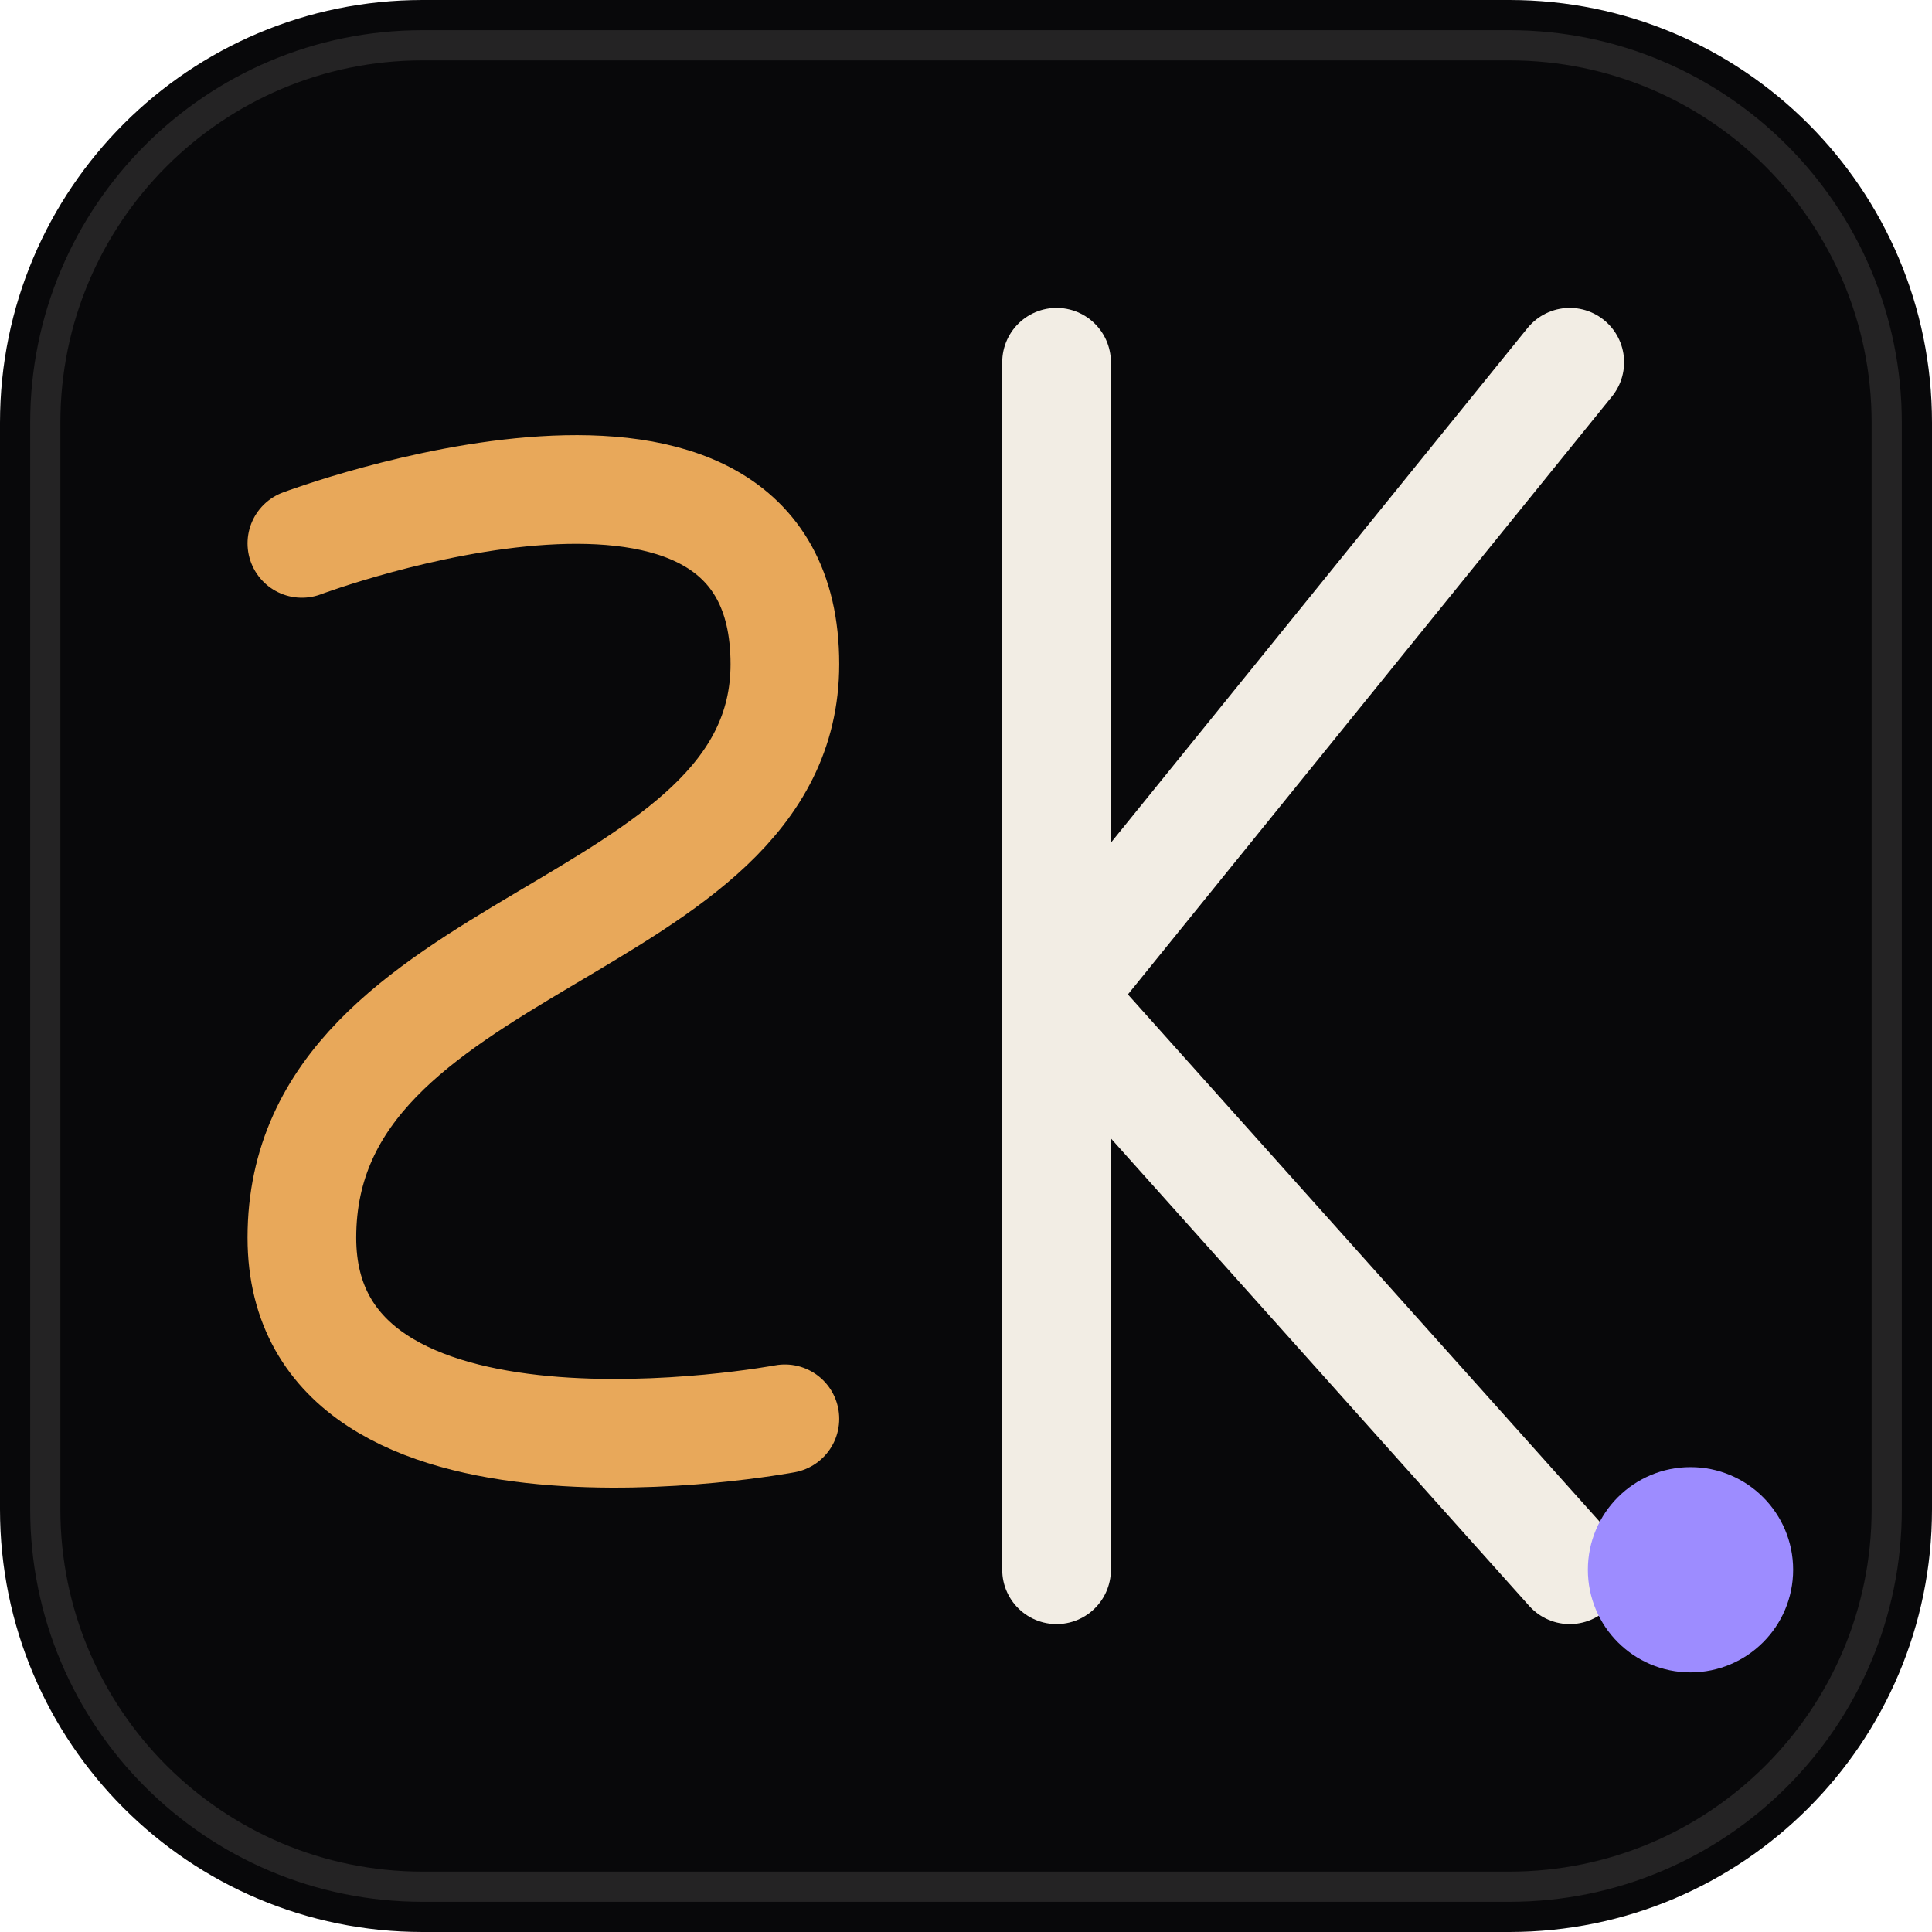
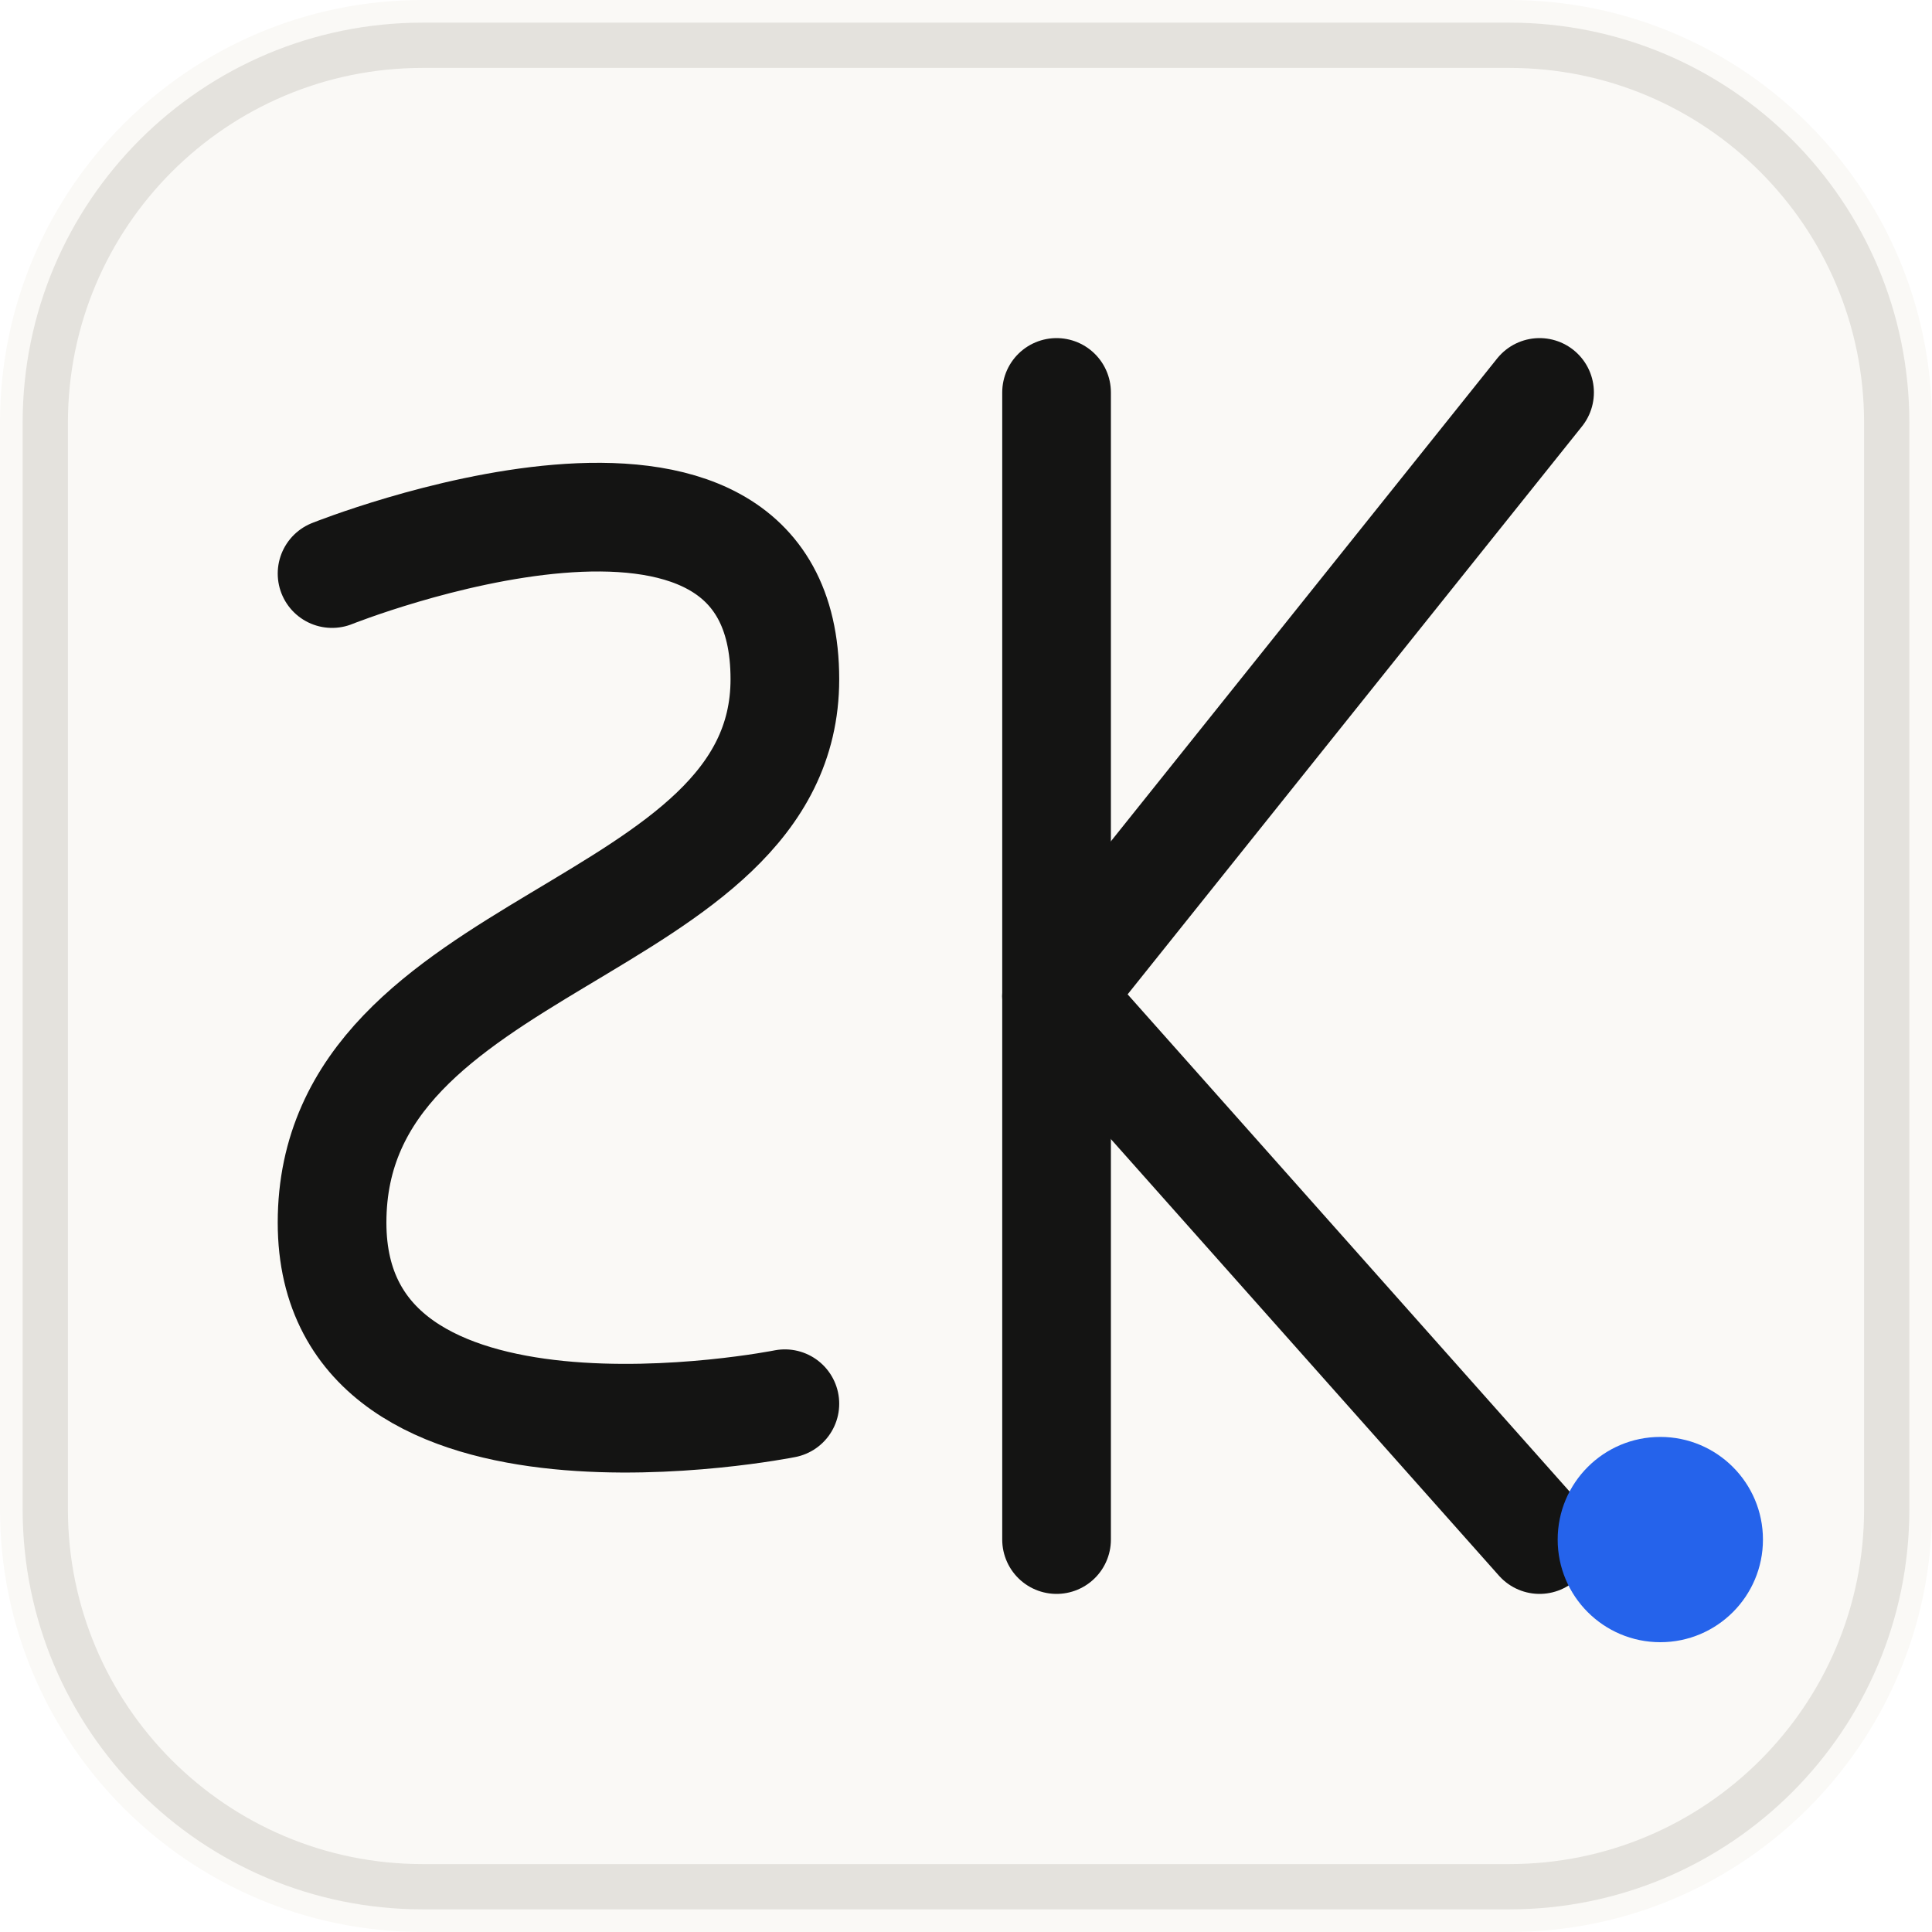
<svg xmlns="http://www.w3.org/2000/svg" viewBox="0 0 64 64" fill="none">
-   <rect width="64" height="64" rx="14" fill="#08080a" />
-   <rect x="1.5" y="1.5" width="61" height="61" rx="12.5" stroke="rgba(242,237,228,0.12)" stroke-width="1" />
-   <path d="M 10 18 C 10 18 26 12 26 22 C 26 31 10 31 10 41 C 10 50 26 47 26 47" stroke="#e8a85a" stroke-width="3.6" stroke-linecap="round" stroke-linejoin="round" />
-   <path d="M 35 12 L 35 52" stroke="#f2ede4" stroke-width="3.6" stroke-linecap="round" />
-   <path d="M 35 33 L 52 12" stroke="#f2ede4" stroke-width="3.6" stroke-linecap="round" />
-   <path d="M 35 33 L 52 52" stroke="#f2ede4" stroke-width="3.6" stroke-linecap="round" />
-   <circle cx="56" cy="52" r="3.4" fill="#9d8cff" />
+   <rect width="64" height="64" rx="14" fill="#faf9f6" />
+   <rect x="1.5" y="1.5" width="61" height="61" rx="12.5" stroke="#e4e2dd" stroke-width="1.5" />
+   <path d="M 11 19 C 11 19 26 13 26 22.5 C 26 31 11 31 11 40.5 C 11 49.5 26 46.5 26 46.5" stroke="#141413" stroke-width="3.6" stroke-linecap="round" stroke-linejoin="round" />
+   <path d="M 35 13 L 35 51" stroke="#141413" stroke-width="3.6" stroke-linecap="round" />
+   <path d="M 35 33 L 51 13" stroke="#141413" stroke-width="3.6" stroke-linecap="round" />
+   <path d="M 35 33 L 51 51" stroke="#141413" stroke-width="3.6" stroke-linecap="round" />
+   <circle cx="55" cy="51" r="3.4" fill="#2563eb" />
</svg>
